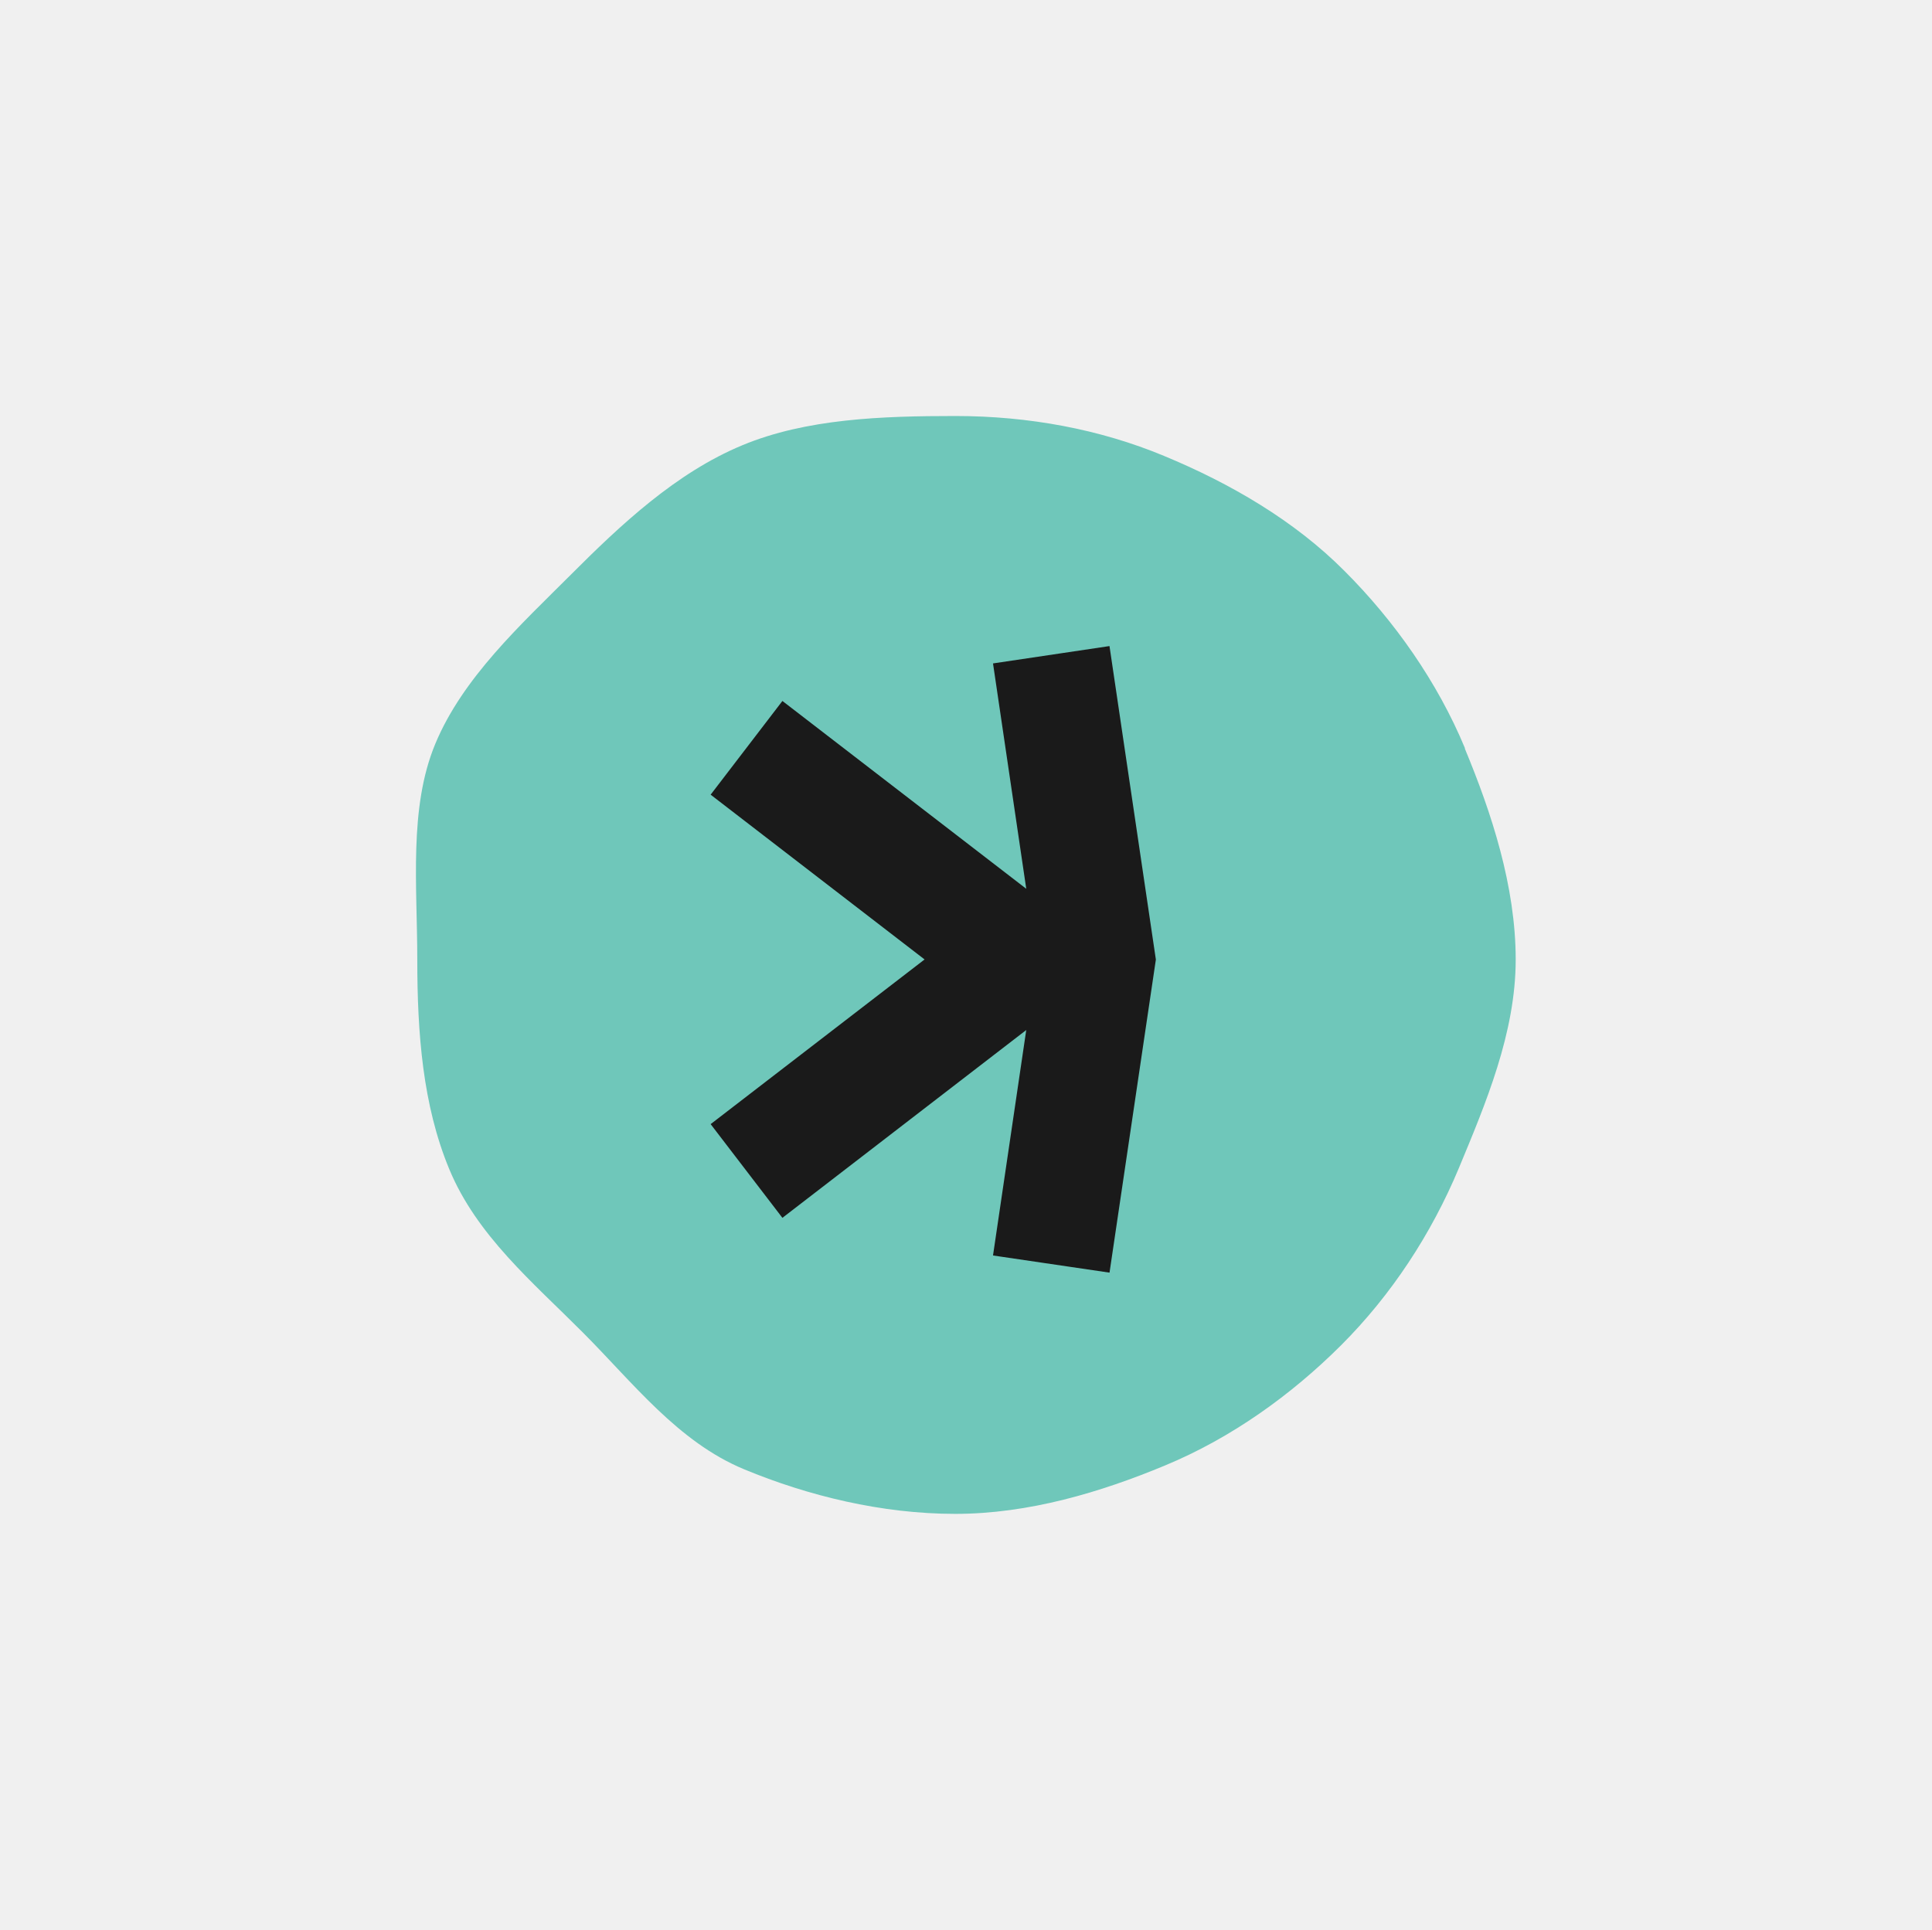
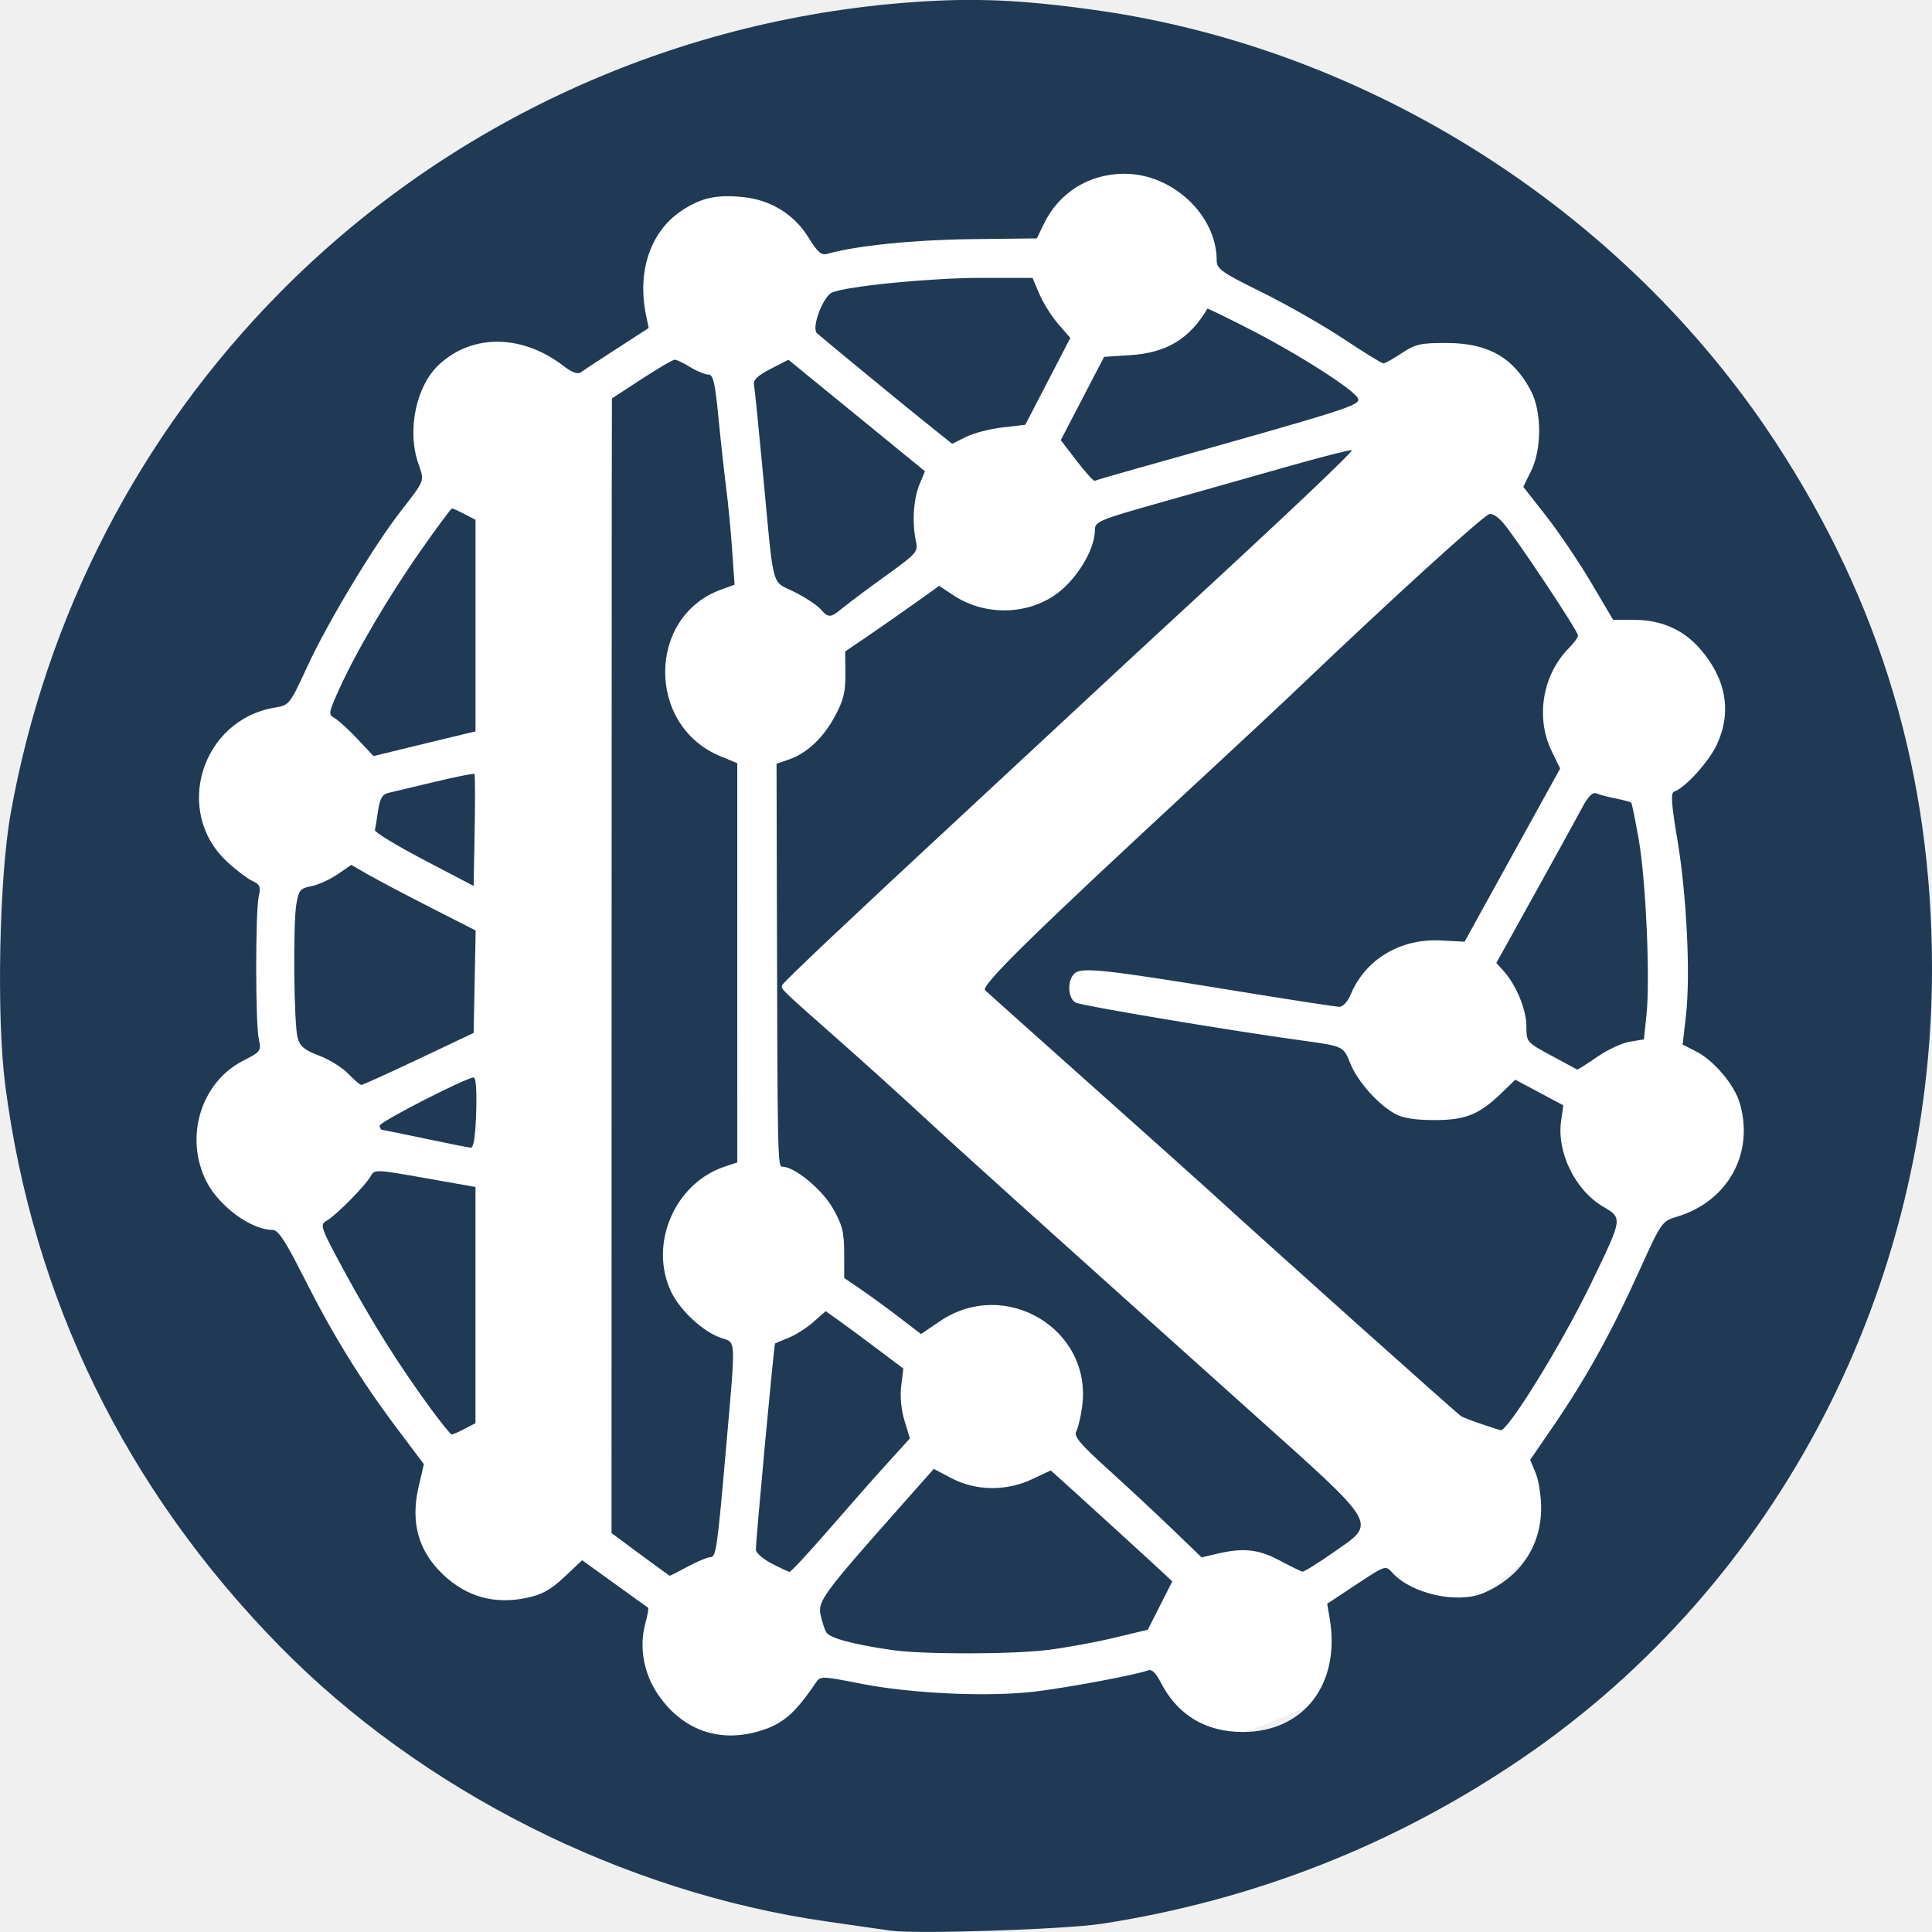
- <svg xmlns="http://www.w3.org/2000/svg" id="Layer_2" viewBox="0 0 197.05 196.86">
-   <defs>
-     <style>.cls-1{fill:none;}.cls-2{fill:#1a1a1a;}.cls-3{fill:#6fc7ba;}</style>
-   </defs>
-   <g id="Layer_1-2">
-     <g>
-       <g>
-         <circle class="cls-2" cx="98.52" cy="98.43" r="41.03" />
-         <path class="cls-3" d="m149.42,76.34c-2.8-6.76-7.22-13.03-12.32-18.12-5.08-5.1-11.61-8.91-18.38-11.71-6.51-2.71-13.78-4.07-21.28-4.07s-15.21.27-21.72,2.98c-6.76,2.8-12.42,8.12-17.51,13.22-5.1,5.1-11.02,10.51-13.82,17.26-2.71,6.53-1.83,14.48-1.83,21.99s.55,14.85,3.26,21.38c2.8,6.76,8.52,11.54,13.6,16.64,5.1,5.1,9.71,11.18,16.47,13.98,6.53,2.71,14.04,4.55,21.54,4.55s14.87-2.22,21.4-4.94c6.75-2.8,12.86-7.18,17.96-12.27,5.1-5.1,9.19-11.32,12.01-18.08,2.7-6.51,5.79-13.76,5.79-21.26s-2.48-15-5.19-21.53Zm-36.26,53.49l-11.88-1.75,3.39-23-24.87,19.16-7.32-9.56,21.82-16.8-21.82-16.81,7.32-9.56,24.87,19.16-3.39-22.99,11.88-1.77,4.73,31.98-4.73,31.96Z" />
-       </g>
-       <rect class="cls-1" x=".09" y="-.09" width="196.86" height="197.05" transform="translate(196.96 -.09) rotate(90)" />
-     </g>
-   </g>
+ <svg xmlns="http://www.w3.org/2000/svg" width="128" height="128" version="1.1" viewBox="0 0 128 128">
+   <circle cx="64" cy="64" r="54" fill="#fff" stroke-width=".079" />
+   <path d="m58.986 127.91c-0.403-0.06-2.318-0.336-4.255-0.613-13.425-1.924-26.819-8.67-36.201-18.233-10.196-10.393-16.351-22.981-18.187-37.198-0.582-4.508-0.396-13.742 0.363-17.975 2.353-13.129 8.547-25.109 17.843-34.514 11.116-11.245 26.009-18.084 41.881-19.232 4.124-0.298 7.241-0.164 12.138 0.522 18.084 2.534 34.98 13.257 45.036 28.582 7.006 10.677 10.397 22.073 10.397 34.945 0 21.069-10.179 40.703-27.089 52.252-8.404 5.74-17.766 9.435-27.878 11.004-2.457 0.381-12.379 0.705-14.047 0.459zm-8.82-13.179c1.649-0.462 2.461-1.142 3.894-3.261 0.294-0.434 0.397-0.432 2.981 0.079 3.359 0.664 8.522 0.893 11.594 0.514 2.263-0.279 6.682-1.111 7.419-1.397 0.252-0.097 0.521 0.156 0.851 0.802 1.104 2.16 2.984 3.289 5.465 3.28 4.029-0.014 6.454-3.195 5.726-7.51l-0.166-0.986 1.933-1.279c1.932-1.278 1.933-1.278 2.385-0.775 1.243 1.386 4.301 2.076 6.01 1.355 2.431-1.024 3.847-3.101 3.847-5.642 0-0.791-0.163-1.832-0.363-2.315l-0.363-0.877 1.546-2.257c2.142-3.129 3.829-6.17 5.63-10.154 1.515-3.35 1.55-3.401 2.534-3.694 3.387-1.009 5.159-4.213 4.171-7.541-0.36-1.212-1.702-2.803-2.874-3.405l-0.906-0.466 0.22-1.928c0.306-2.682 0.045-8.001-0.571-11.653-0.4-2.368-0.449-3.095-0.216-3.174 0.727-0.244 2.311-1.987 2.834-3.117 1.004-2.17 0.621-4.352-1.114-6.344-1.098-1.261-2.554-1.909-4.313-1.918l-1.45-0.008-1.462-2.474c-0.804-1.361-2.142-3.342-2.974-4.403l-1.512-1.929 0.52-1.061c0.709-1.445 0.707-3.9-2e-3 -5.272-1.152-2.225-2.834-3.189-5.58-3.197-1.747-0.005-2.087 0.071-2.987 0.672-0.559 0.373-1.107 0.678-1.217 0.678s-1.295-0.728-2.631-1.617c-1.337-0.889-3.777-2.282-5.423-3.094-2.675-1.32-2.993-1.544-2.993-2.112 0-2.991-2.924-5.739-6.107-5.739-2.345 0-4.341 1.241-5.345 3.323l-0.462 0.959-4.364 0.051c-3.816 0.045-7.633 0.435-9.509 0.972-0.405 0.116-0.65-0.094-1.257-1.079-0.942-1.529-2.487-2.488-4.312-2.678-1.789-0.186-2.808 0.04-4.112 0.911-2.042 1.364-2.938 4.006-2.341 6.899l0.178 0.862-2.096 1.355c-1.153 0.745-2.235 1.456-2.404 1.579-0.205 0.149-0.585 0.01-1.142-0.419-2.737-2.106-6.033-2.145-8.243-0.097-1.528 1.415-2.145 4.367-1.374 6.571 0.41 1.173 0.453 1.058-1.159 3.134-1.814 2.337-4.852 7.382-6.184 10.27-1.184 2.566-1.205 2.594-2.178 2.757-4.852 0.814-6.733 6.88-3.163 10.199 0.595 0.553 1.351 1.129 1.679 1.28 0.513 0.236 0.573 0.383 0.427 1.042-0.225 1.012-0.22 8.429 0.006 9.452 0.17 0.769 0.131 0.824-1.041 1.422-2.803 1.433-3.91 5.083-2.426 8.004 0.834 1.643 2.965 3.203 4.373 3.203 0.379 0 0.841 0.701 2.074 3.142 1.934 3.83 3.768 6.806 6.151 9.978l1.804 2.401-0.354 1.53c-0.539 2.332-6e-3 4.233 1.621 5.776 1.58 1.5 3.434 2.009 5.606 1.539 0.966-0.209 1.562-0.545 2.446-1.379l1.168-1.102 2.149 1.552c1.182 0.854 2.184 1.573 2.226 1.6 0.042 0.026-0.048 0.518-0.202 1.092-0.403 1.508-0.093 3.245 0.82 4.602 1.577 2.344 3.966 3.252 6.608 2.512zm8.942-5.409c-2.646-0.385-4.175-0.803-4.379-1.196-0.113-0.217-0.279-0.744-0.37-1.17-0.184-0.864 0.254-1.458 5.089-6.911l2.417-2.726 1.198 0.627c1.603 0.839 3.621 0.858 5.33 0.05l1.22-0.576 0.549 0.491c1.118 1 6.431 5.847 6.958 6.347l0.545 0.518-1.619 3.196-2.239 0.538c-1.232 0.296-3.202 0.657-4.378 0.802-2.416 0.299-8.296 0.304-10.323 9e-3zm-16.686-6.338-1.906-1.413 0.002-31.047c1e-3 -17.076 0.006-33.99 0.012-37.588l0.011-6.54 1.968-1.283c1.083-0.706 2.069-1.283 2.193-1.283 0.124 0 0.585 0.221 1.024 0.492s0.979 0.492 1.198 0.493c0.33 6.25e-4 0.447 0.5 0.68 2.896 0.155 1.592 0.384 3.679 0.51 4.637 0.126 0.958 0.301 2.788 0.391 4.066l0.162 2.324-0.903 0.329c-4.898 1.786-4.936 9.001-0.058 11.024l1.14 0.473 2e-3 26.45-0.836 0.278c-3.322 1.106-5.05 5.16-3.54 8.306 0.593 1.235 2.137 2.656 3.312 3.047 0.992 0.33 0.97-0.156 0.323 7.246-0.601 6.868-0.661 7.28-1.066 7.28-0.175 0-0.836 0.277-1.468 0.616-0.632 0.339-1.17 0.614-1.197 0.612-0.026-2e-3 -0.906-0.64-1.954-1.417zm8.696 0.6c-0.565-0.294-1.032-0.701-1.038-0.904-0.016-0.552 1.198-13.626 1.27-13.673 0.034-0.022 0.441-0.193 0.904-0.379s1.203-0.658 1.644-1.049l0.802-0.71 0.799 0.564c0.44 0.31 1.598 1.166 2.575 1.902l1.775 1.337-0.142 1.137c-0.087 0.701-0.004 1.589 0.218 2.313l0.359 1.176-1.505 1.658c-0.828 0.912-2.586 2.905-3.908 4.43-1.322 1.525-2.476 2.763-2.565 2.752-0.089-0.011-0.624-0.26-1.189-0.554zm33.658-0.2c-1.405-0.746-2.382-0.853-4.12-0.448l-1.049 0.244-1.883-1.817c-1.036-1-2.953-2.786-4.261-3.97-1.944-1.76-2.337-2.23-2.152-2.579 0.124-0.234 0.298-0.975 0.387-1.645 0.673-5.12-5.105-8.568-9.434-5.63l-1.246 0.846-1.383-1.063c-0.761-0.584-1.905-1.42-2.544-1.858l-1.16-0.795-0.002-1.651c-0.002-1.387-0.121-1.861-0.745-2.958-0.711-1.25-2.533-2.759-3.331-2.759-0.339 0-0.341-0.094-0.385-18.341l-0.02-8.362 0.779-0.265c1.217-0.413 2.302-1.423 3.081-2.866 0.574-1.065 0.712-1.616 0.701-2.815l-0.014-1.491 1.496-1.018c0.823-0.56 2.224-1.538 3.115-2.173l1.619-1.155 0.946 0.627c1.99 1.32 4.704 1.33 6.661 0.023 1.447-0.966 2.713-3.016 2.713-4.394 0-0.508 0.355-0.655 4.214-1.742 2.318-0.653 6.125-1.731 8.461-2.394 2.336-0.664 4.289-1.164 4.341-1.112 0.098 0.099-4.417 4.374-11.76 11.133-1.472 1.355-4.054 3.748-5.738 5.317s-5.259 4.891-7.947 7.383c-7.7 7.138-12.208 11.396-12.296 11.613-0.1 0.247-0.113 0.234 3.623 3.53 1.679 1.482 4.263 3.815 5.741 5.184 2.599 2.408 6.286 5.73 21.681 19.536 8.644 7.752 8.379 7.296 5.439 9.357-1.006 0.705-1.913 1.267-2.015 1.248-0.103-0.019-0.783-0.352-1.513-0.739zm-56.301-10.144c-2.022-2.757-3.842-5.656-5.667-9.024-1.566-2.889-1.633-3.078-1.186-3.326 0.612-0.341 2.596-2.341 2.932-2.957 0.255-0.467 0.318-0.465 3.603 0.116l3.344 0.591v15.65l-0.721 0.376c-0.396 0.207-0.78 0.376-0.853 0.376-0.073 0-0.727-0.81-1.453-1.8zm69.72 1.123c-0.605-0.205-1.224-0.441-1.377-0.525-0.226-0.124-12.852-11.424-16.579-14.837-0.537-0.492-4.055-3.64-7.817-6.995s-6.981-6.233-7.154-6.396c-0.32-0.302 3.225-3.772 14.618-14.305 2.344-2.167 5.196-4.832 6.338-5.923 5.663-5.407 11.635-10.851 12.398-11.3 0.184-0.109 0.551 0.094 0.925 0.512 0.786 0.877 5 7.206 5 7.51 0 0.125-0.275 0.505-0.612 0.845-1.74 1.755-2.212 4.586-1.136 6.807l0.564 1.163-6.33 11.471-1.585-0.082c-2.671-0.139-4.999 1.258-5.959 3.576-0.194 0.469-0.515 0.819-0.752 0.819-0.227 0-3.441-0.495-7.142-1.099-8.381-1.369-9.9-1.533-10.39-1.122-0.51 0.427-0.474 1.655 0.057 1.941 0.388 0.209 10.07 1.834 14.841 2.491 2.94 0.405 2.891 0.382 3.362 1.549 0.483 1.195 1.839 2.717 2.972 3.336 0.51 0.278 1.337 0.41 2.583 0.41 2.074 0 2.981-0.364 4.458-1.792l0.915-0.885 3.183 1.7-0.146 1.003c-0.305 2.094 0.913 4.603 2.766 5.698 1.321 0.781 1.33 0.728-0.795 5.118-1.929 3.987-5.507 9.79-5.984 9.704-0.067-0.012-0.617-0.19-1.222-0.394zm-69.991-18.919c-1.478-0.311-2.77-0.575-2.87-0.587s-0.183-0.138-0.183-0.28c0-0.25 5.734-3.187 6.23-3.19 0.151-0.001 0.215 0.89 0.166 2.34-0.054 1.614-0.168 2.332-0.366 2.312-0.159-0.016-1.498-0.284-2.976-0.595zm-5.13-4.304c-0.386-0.407-1.254-0.947-1.929-1.201-0.968-0.364-1.269-0.612-1.424-1.171-0.252-0.908-0.315-7.534-0.085-8.878 0.157-0.914 0.262-1.04 0.988-1.177 0.447-0.085 1.227-0.437 1.732-0.783l0.919-0.629 1.121 0.645c0.617 0.355 2.47 1.333 4.12 2.174l2.999 1.529-0.135 6.785-3.635 1.722c-1.999 0.947-3.71 1.722-3.802 1.722-0.092 0-0.483-0.333-0.869-0.739zm79.703-1.203c-1.641-0.888-1.648-0.896-1.649-1.949-6.2e-4 -1.097-0.681-2.744-1.513-3.661l-0.48-0.529 2.511-4.522c1.381-2.487 2.791-5.049 3.134-5.693 0.441-0.829 0.73-1.125 0.989-1.016 0.202 0.085 0.783 0.237 1.292 0.338s0.965 0.226 1.012 0.277c0.048 0.051 0.271 1.146 0.498 2.434 0.475 2.701 0.764 9.264 0.513 11.631l-0.172 1.618-0.931 0.15c-0.512 0.083-1.491 0.539-2.176 1.014-0.685 0.475-1.276 0.85-1.313 0.832s-0.809-0.434-1.715-0.924zm-74.695-12.968c-1.814-0.95-3.273-1.837-3.243-1.971 0.03-0.134 0.125-0.716 0.211-1.294 0.119-0.8 0.28-1.078 0.678-1.171 0.287-0.066 1.669-0.396 3.071-0.732s2.587-0.574 2.633-0.527c0.046 0.046 0.053 1.735 0.016 3.753l-0.068 3.669zm-4.415-8.024c-0.595-0.631-1.277-1.252-1.515-1.379-0.404-0.215-0.384-0.343 0.298-1.86 1.123-2.498 3.29-6.184 5.438-9.248 1.069-1.525 1.995-2.772 2.058-2.772s0.439 0.169 0.836 0.376l0.721 0.376v14.023l-0.55 0.126c-0.302 0.069-1.822 0.436-3.377 0.816l-2.827 0.69zm30.676-8.607c-0.244-0.272-1.027-0.782-1.742-1.135-1.518-0.749-1.317 0.015-2.043-7.735-0.286-3.049-0.558-5.741-0.606-5.982-0.062-0.315 0.247-0.608 1.099-1.044l1.185-0.606 9.044 7.385-0.363 0.877c-0.397 0.959-0.498 2.538-0.239 3.73 0.16 0.733 0.085 0.82-1.985 2.313-1.183 0.853-2.462 1.808-2.842 2.121-0.842 0.694-0.949 0.7-1.509 0.076zm16.997-9.794-1.061-1.383 2.87-5.519 1.748-0.113c2.389-0.155 3.927-1.085 5.095-3.08 0.018-0.031 1.316 0.602 2.885 1.406 3.196 1.638 6.887 4.003 7.094 4.546 0.173 0.454-0.568 0.689-14.495 4.593-1.545 0.433-2.869 0.821-2.942 0.861-0.073 0.041-0.61-0.549-1.194-1.31zm-9.968-2.511c-1.406-1.123-6.434-5.256-7.244-5.954-0.395-0.341 0.409-2.476 1.02-2.711 1.115-0.428 6.582-0.958 9.884-0.958h3.375l0.456 1.073c0.251 0.59 0.815 1.485 1.253 1.988l0.797 0.916-2.986 5.757-1.507 0.173c-0.829 0.095-1.918 0.378-2.422 0.63l-0.915 0.457z" fill="#203a55" stroke-width=".184" />
</svg>
